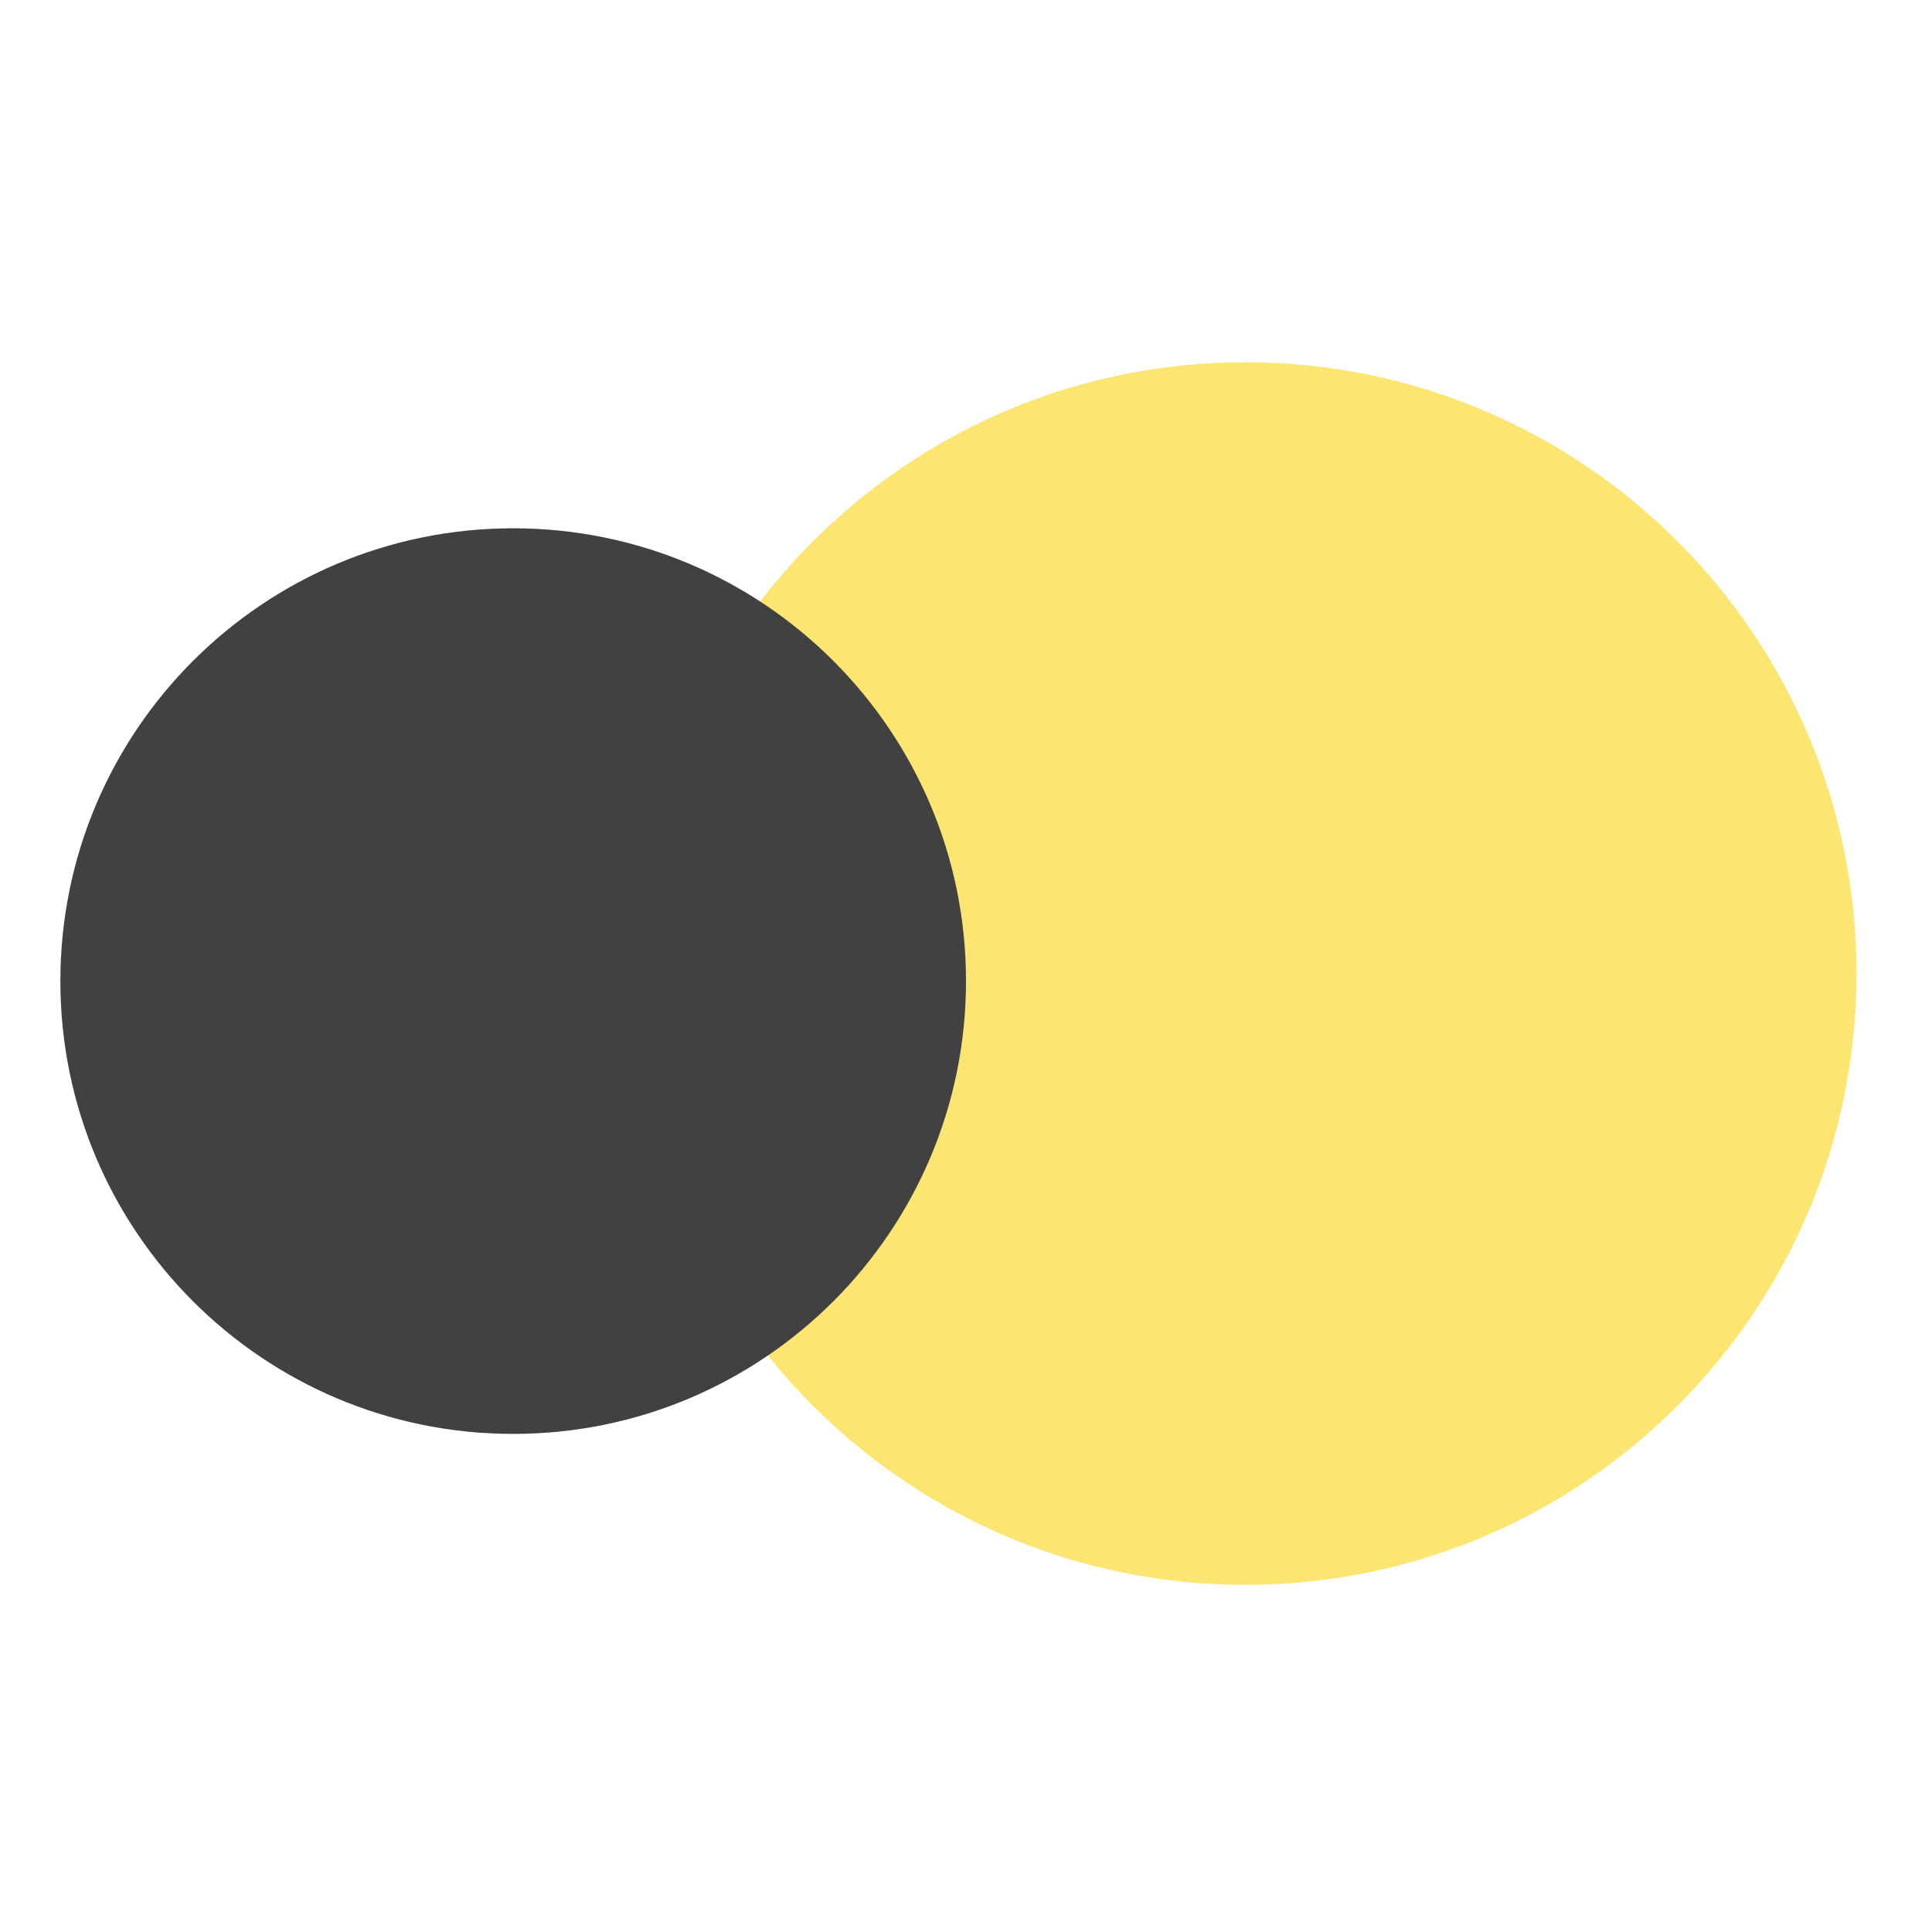
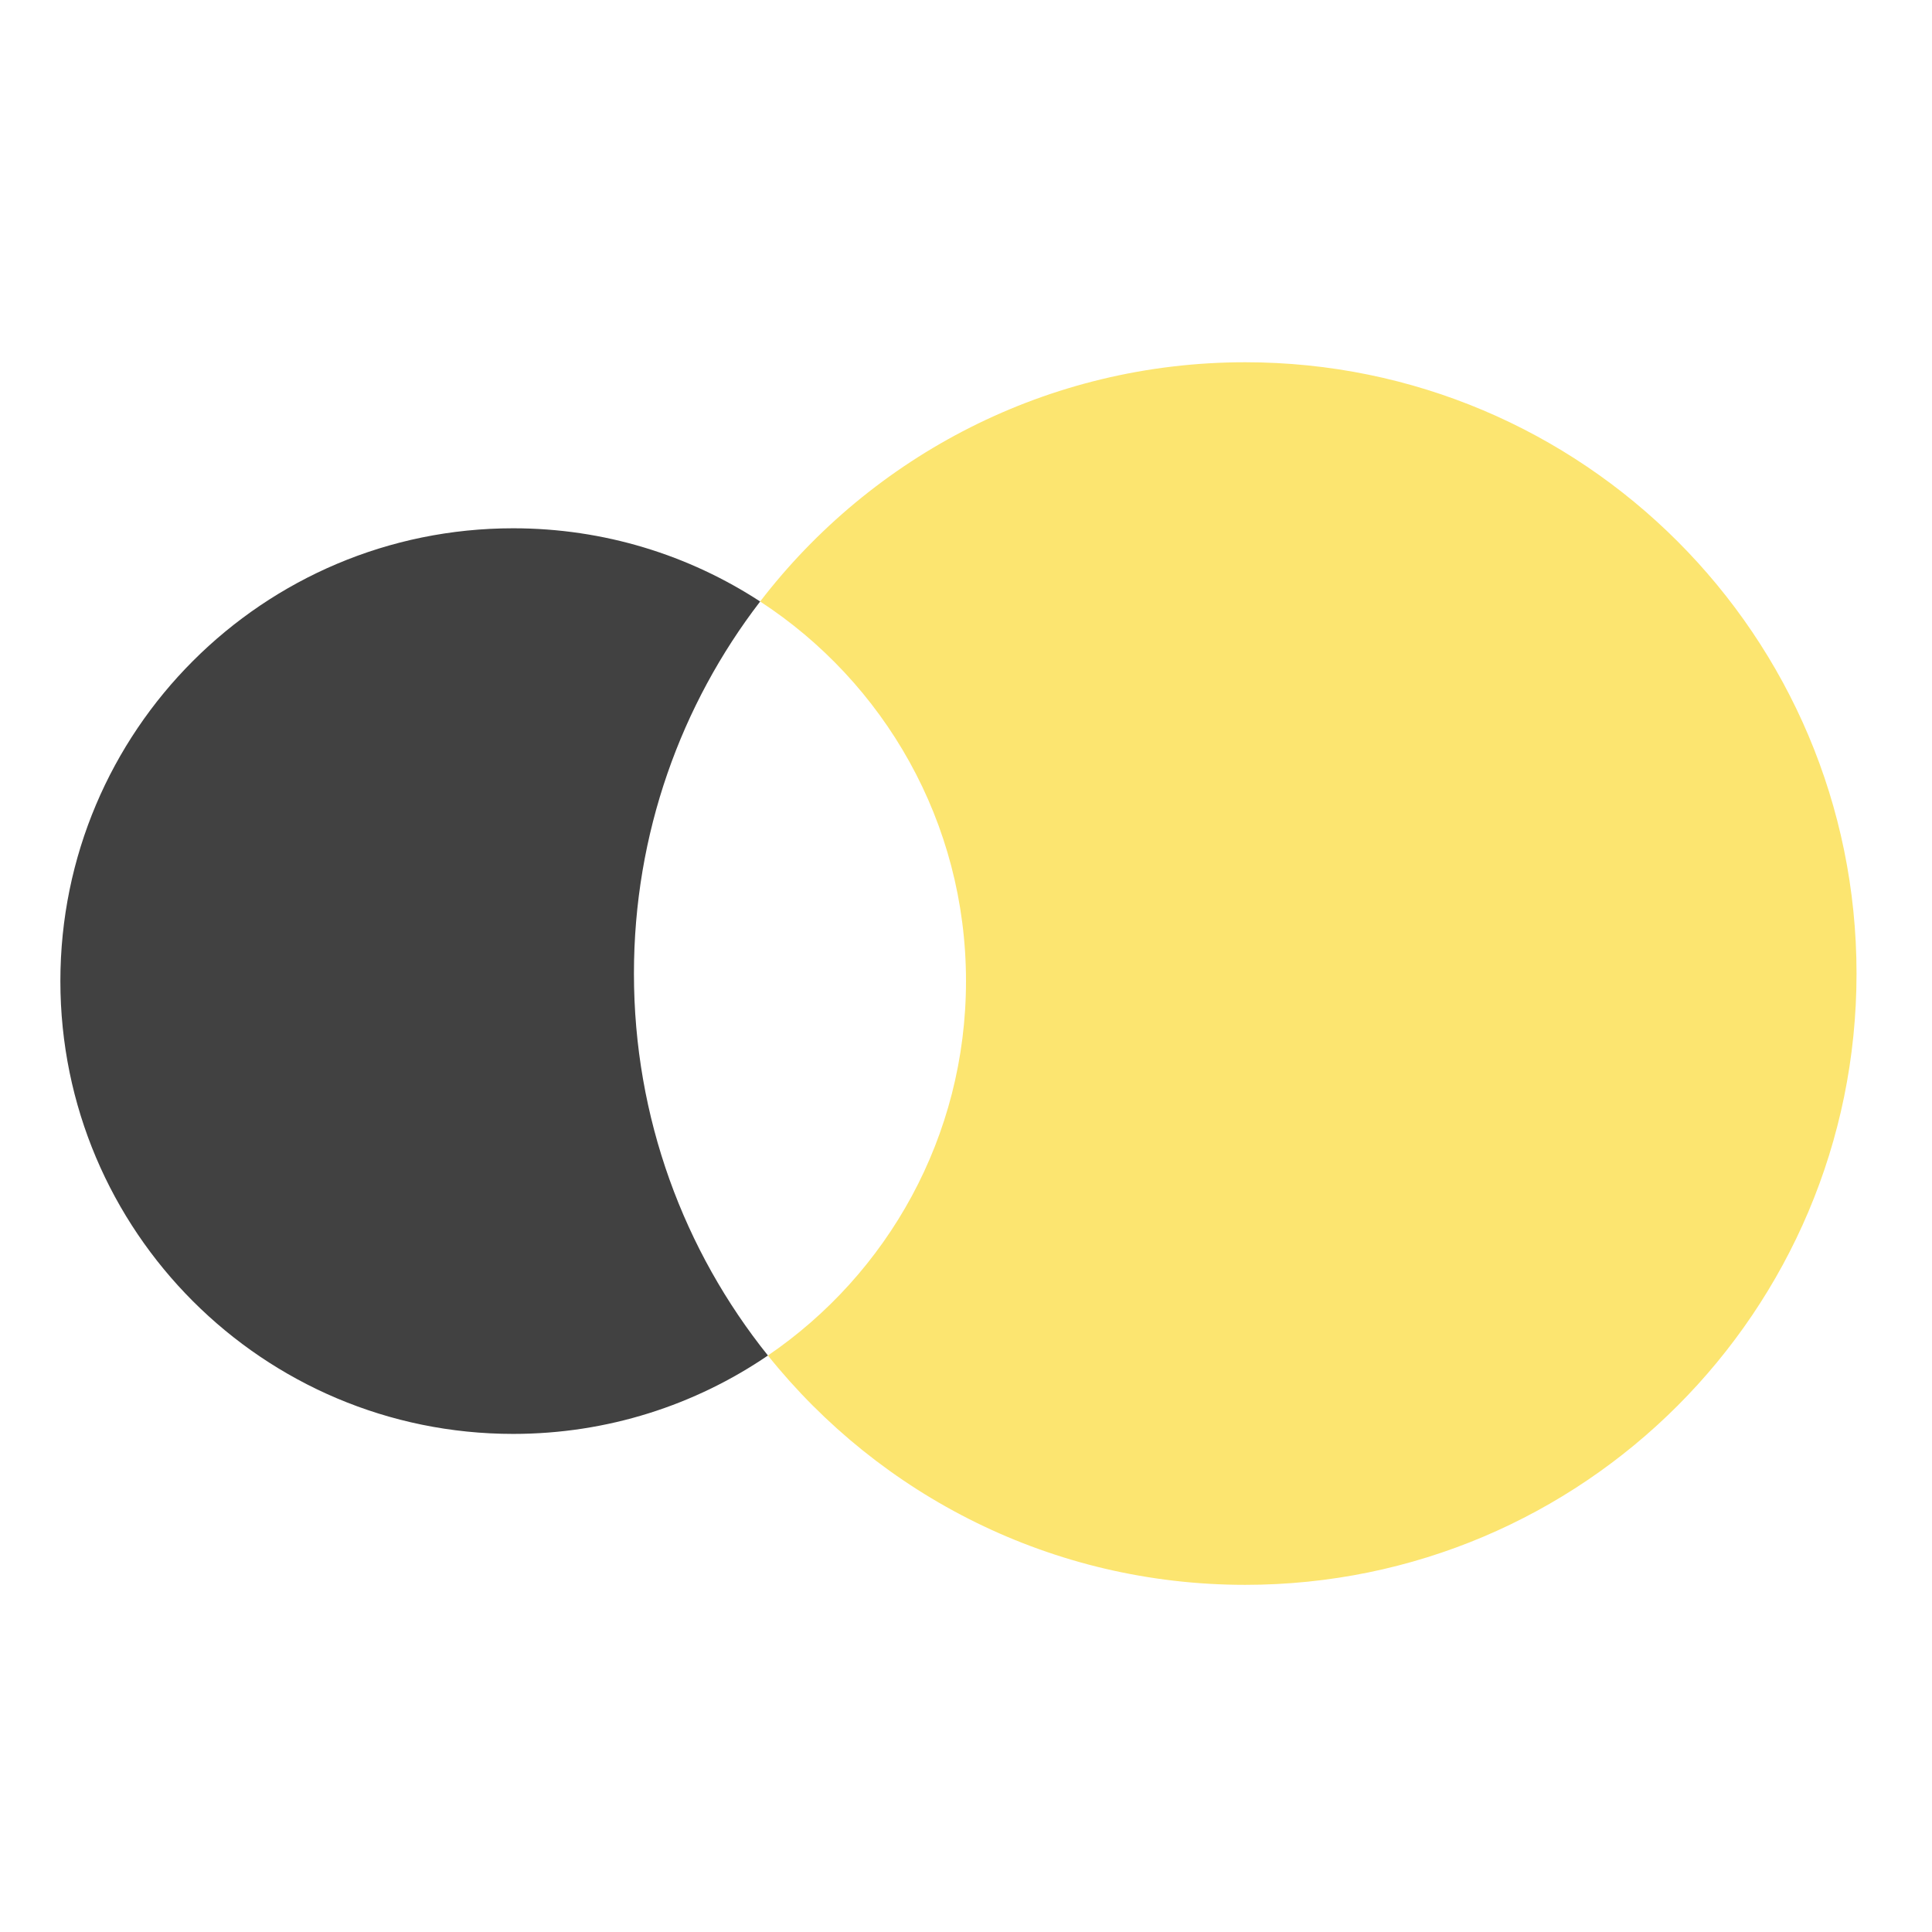
<svg xmlns="http://www.w3.org/2000/svg" width="128" height="128" viewBox="0 0 128 128" fill="none">
-   <circle cx="82.5" cy="64.5" r="40.5" fill="#FCE570" />
-   <circle cx="34" cy="65" r="30" fill="#414141" />
+   <path fill-rule="evenodd" clip-rule="evenodd" d="M82.5 105C104.868 105 123 86.868 123 64.5C123 42.133 104.868 24 82.5 24C69.407 24 57.766 30.213 50.362 39.851C58.573 45.203 64 54.468 64 65C64 75.31 58.799 84.406 50.877 89.806C58.3 99.069 69.707 105 82.5 105Z" fill="#FCE570" />
+   <path fill-rule="evenodd" clip-rule="evenodd" d="M50.362 39.851C45.657 36.783 40.036 35 34 35C17.431 35 4 48.431 4 65C4 81.569 17.431 95 34 95C40.258 95 46.069 93.084 50.877 89.806C45.322 82.873 42 74.075 42 64.5C42 55.225 45.118 46.678 50.362 39.851Z" fill="#414141" />
</svg>
